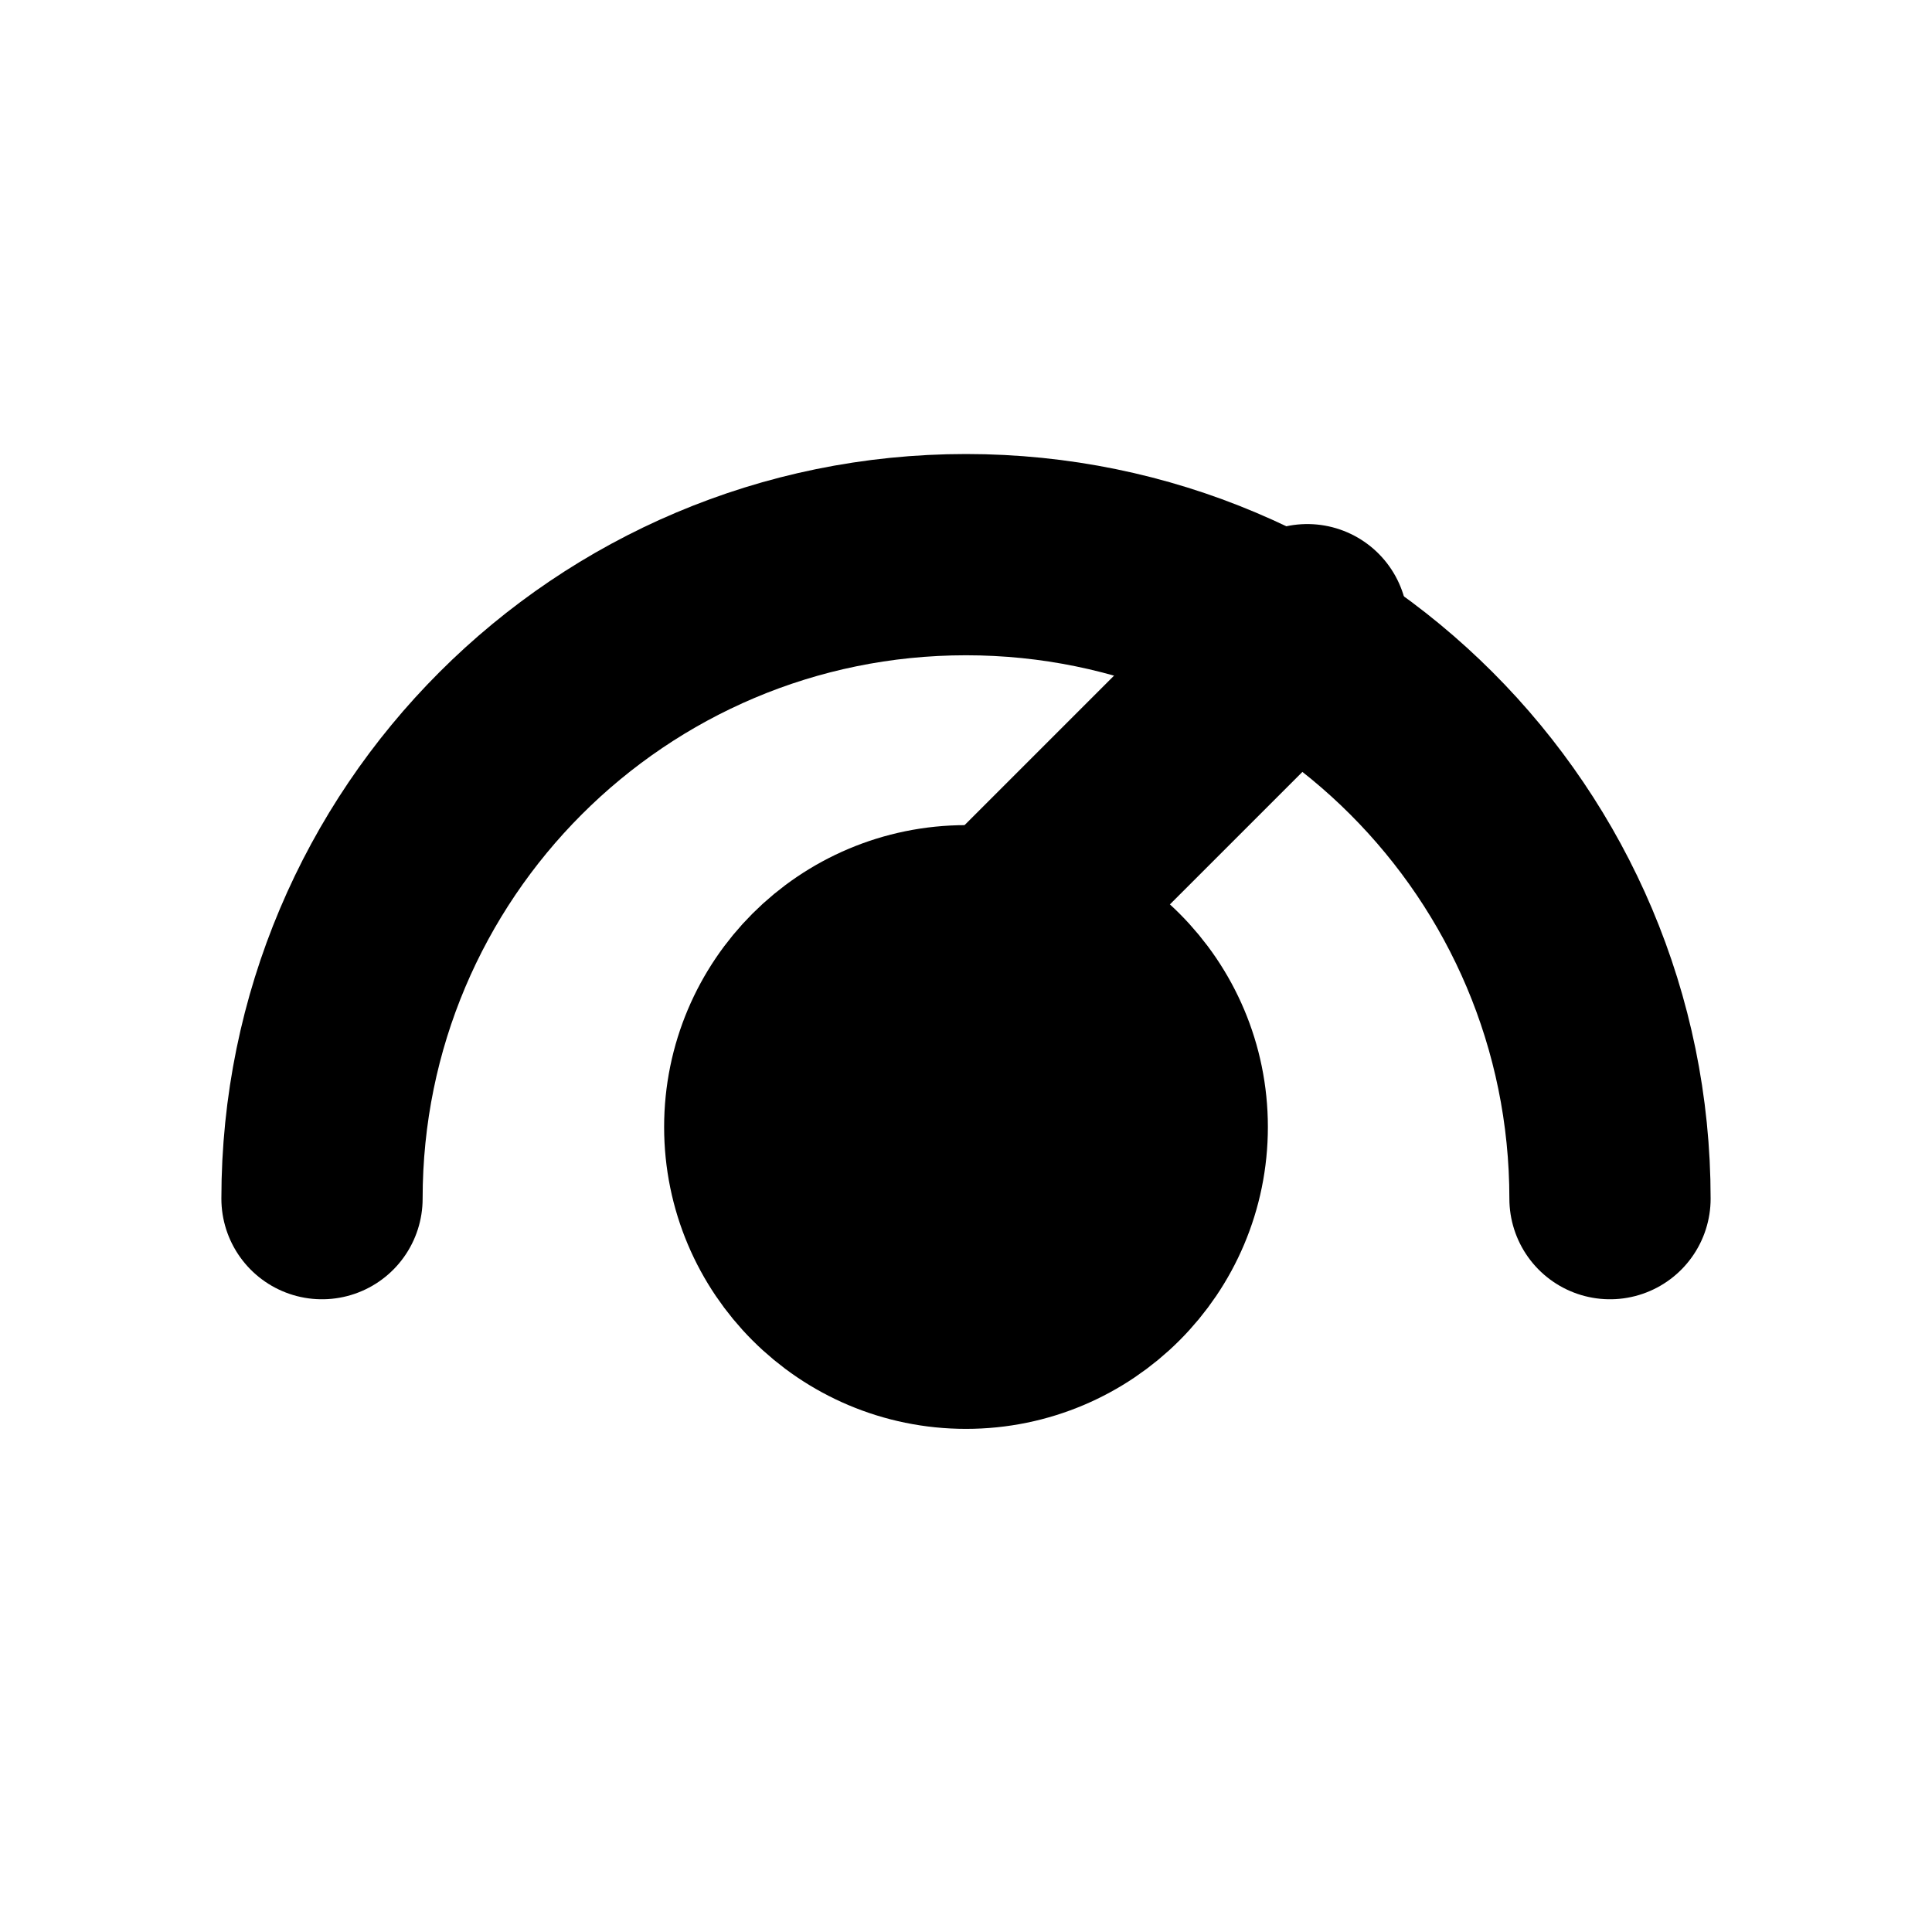
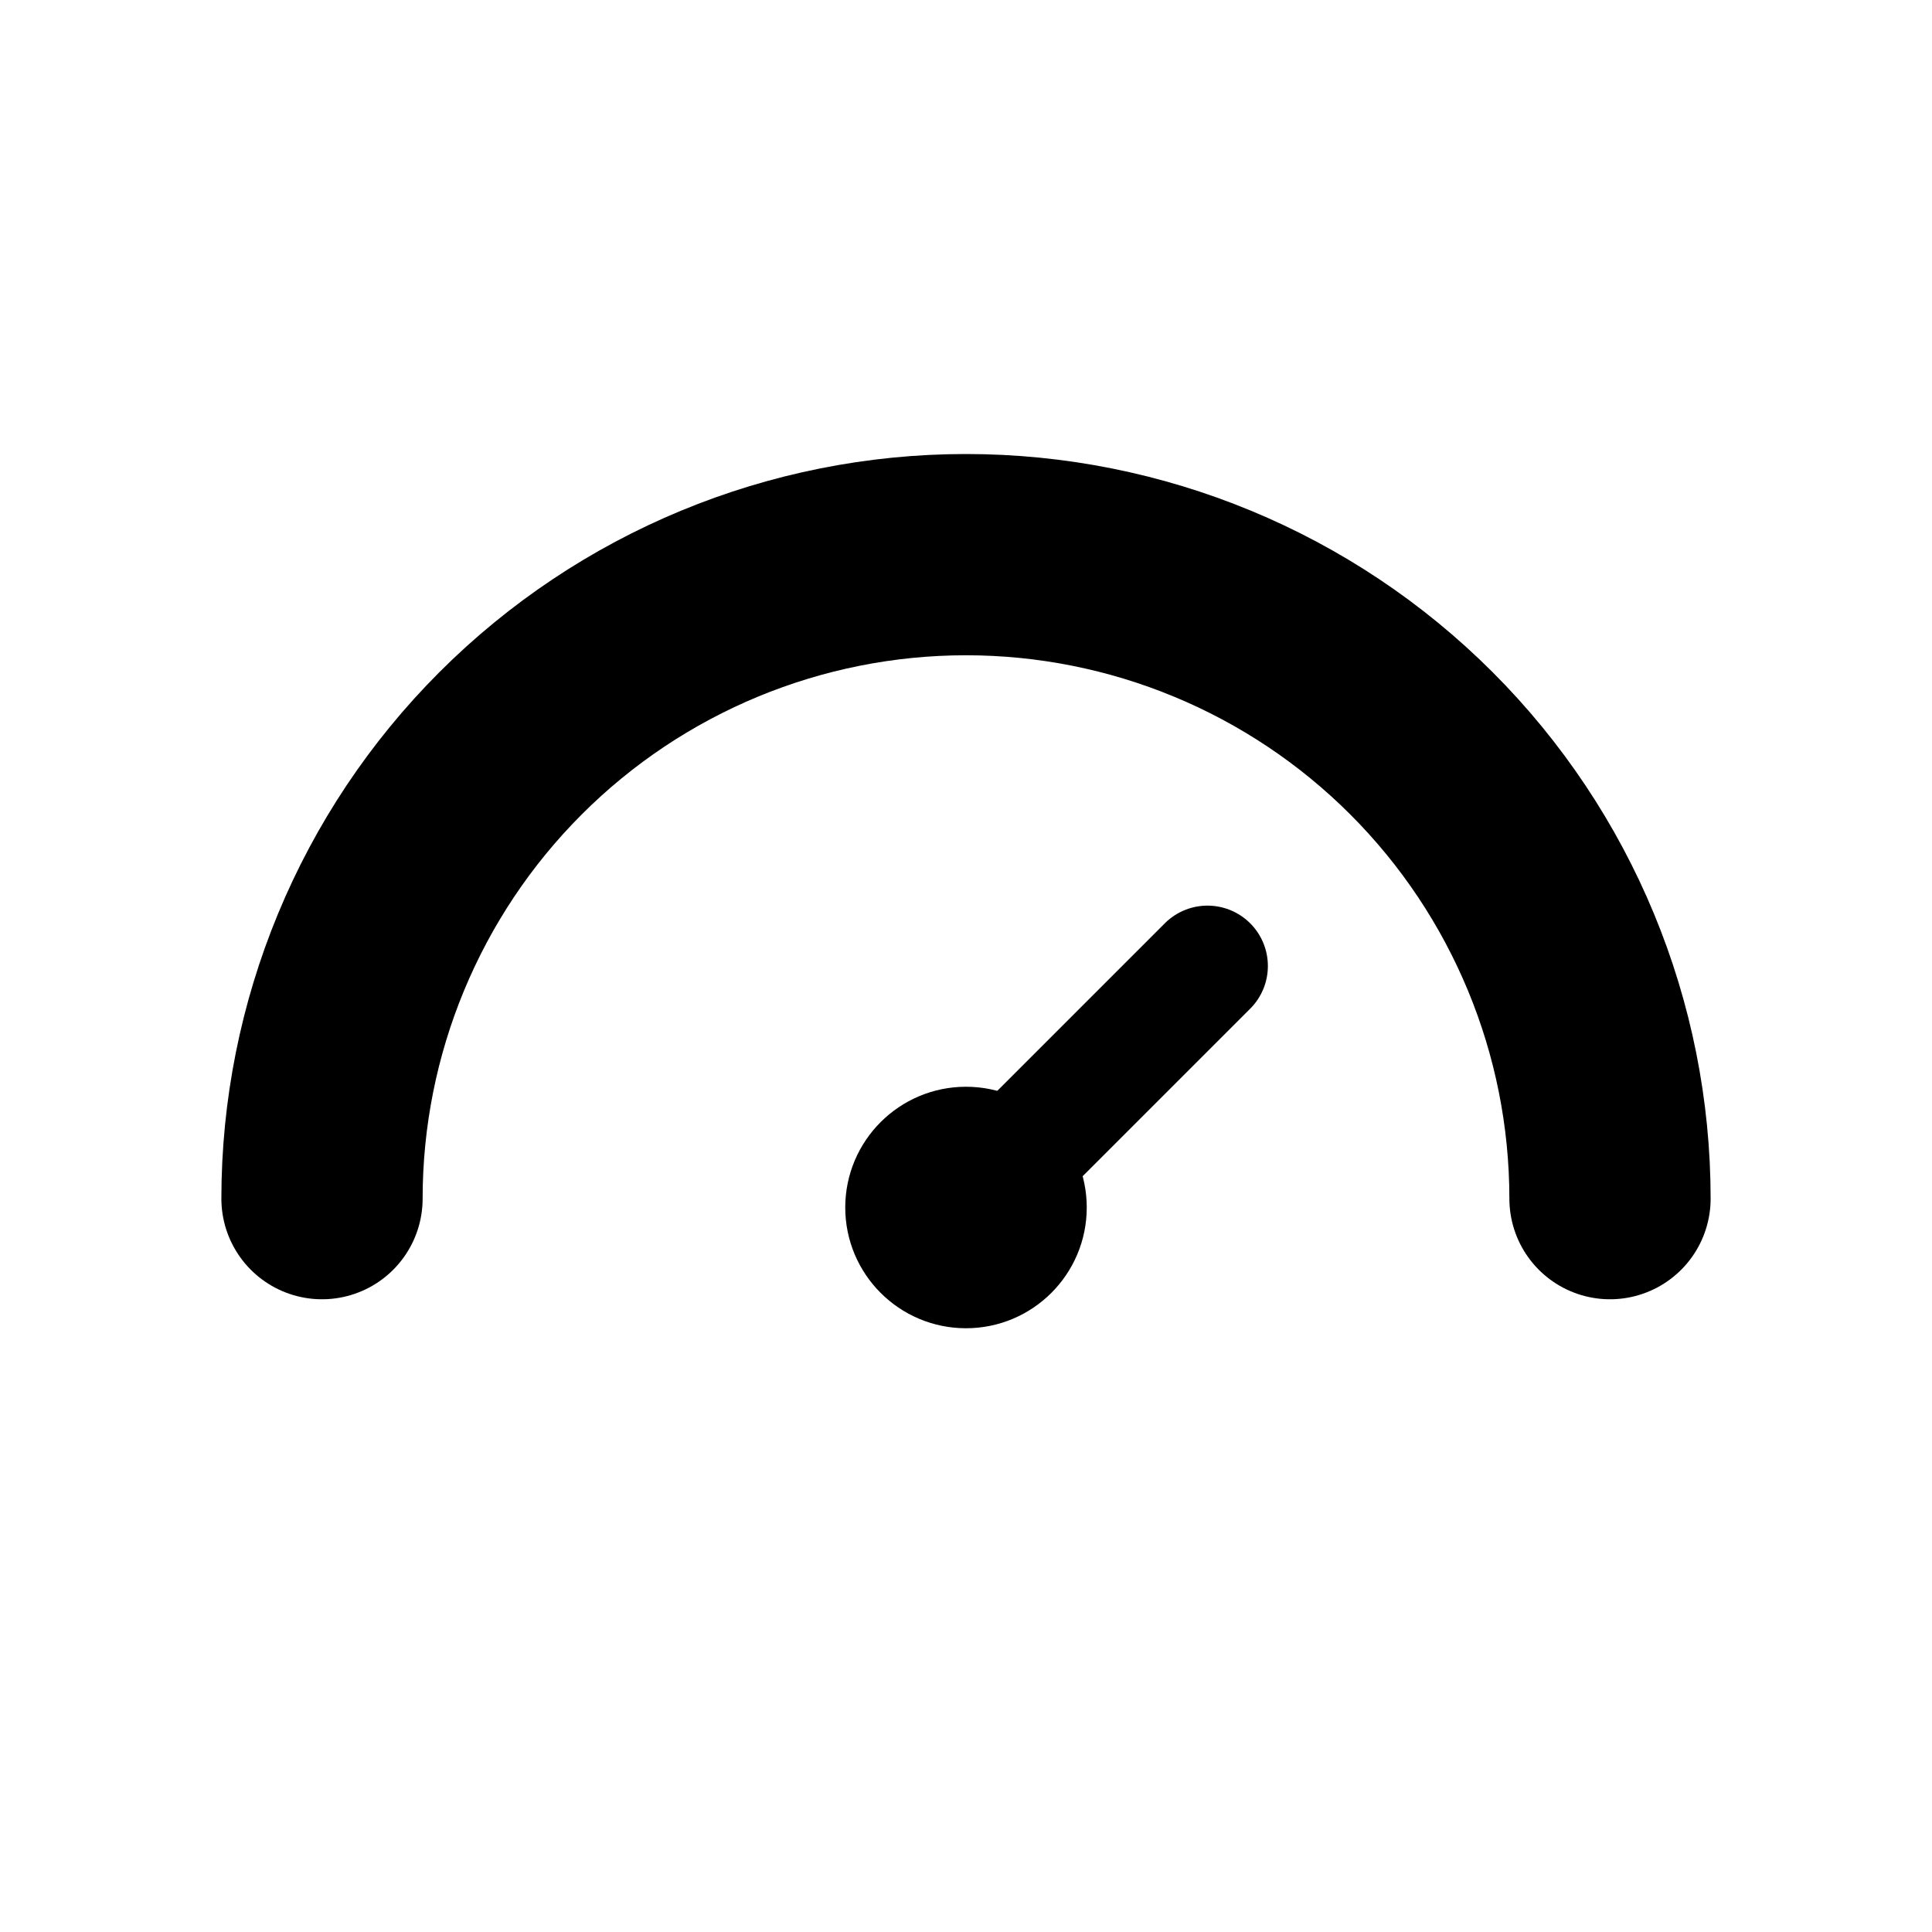
<svg xmlns="http://www.w3.org/2000/svg" width="24" height="24" viewBox="0 0 24 24" fill="none">
-   <path d="M4 14.89A7.5 7.5 0 1 1 20 14.89" fill="none" stroke="black" stroke-width="2.5" stroke-linecap="round" stroke-linejoin="round" />
-   <line x1="12" y1="12" x2="16.24" y2="7.76" stroke="black" stroke-width="2.5" stroke-linecap="round" stroke-linejoin="round" />
-   <circle cx="12" cy="14" r="2.5" fill="black" stroke="black" stroke-width="2.5" stroke-linecap="round" stroke-linejoin="round" />
+   <path d="M4 14.89C4 12.768 4.843 10.733 6.343 9.233C7.843 7.733 9.878 6.89 12 6.89C14.122 6.89 16.157 7.733 17.657 9.233C19.157 10.733 20 12.768 20 14.89" stroke-width="2.5" stroke-linecap="round" stroke-linejoin="round" stroke="black" />
+   <path d="M12 15L15 12" stroke-width="1.5" stroke-linecap="round" stroke-linejoin="round" stroke="black" />
+   <path d="M12 16C12.552 16 13 15.552 13 15C13 14.448 12.552 14 12 14C11.448 14 11 14.448 11 15C11 15.552 11.448 16 12 16Z" fill="black" stroke-linecap="round" stroke-linejoin="round" stroke="black" />
</svg>
